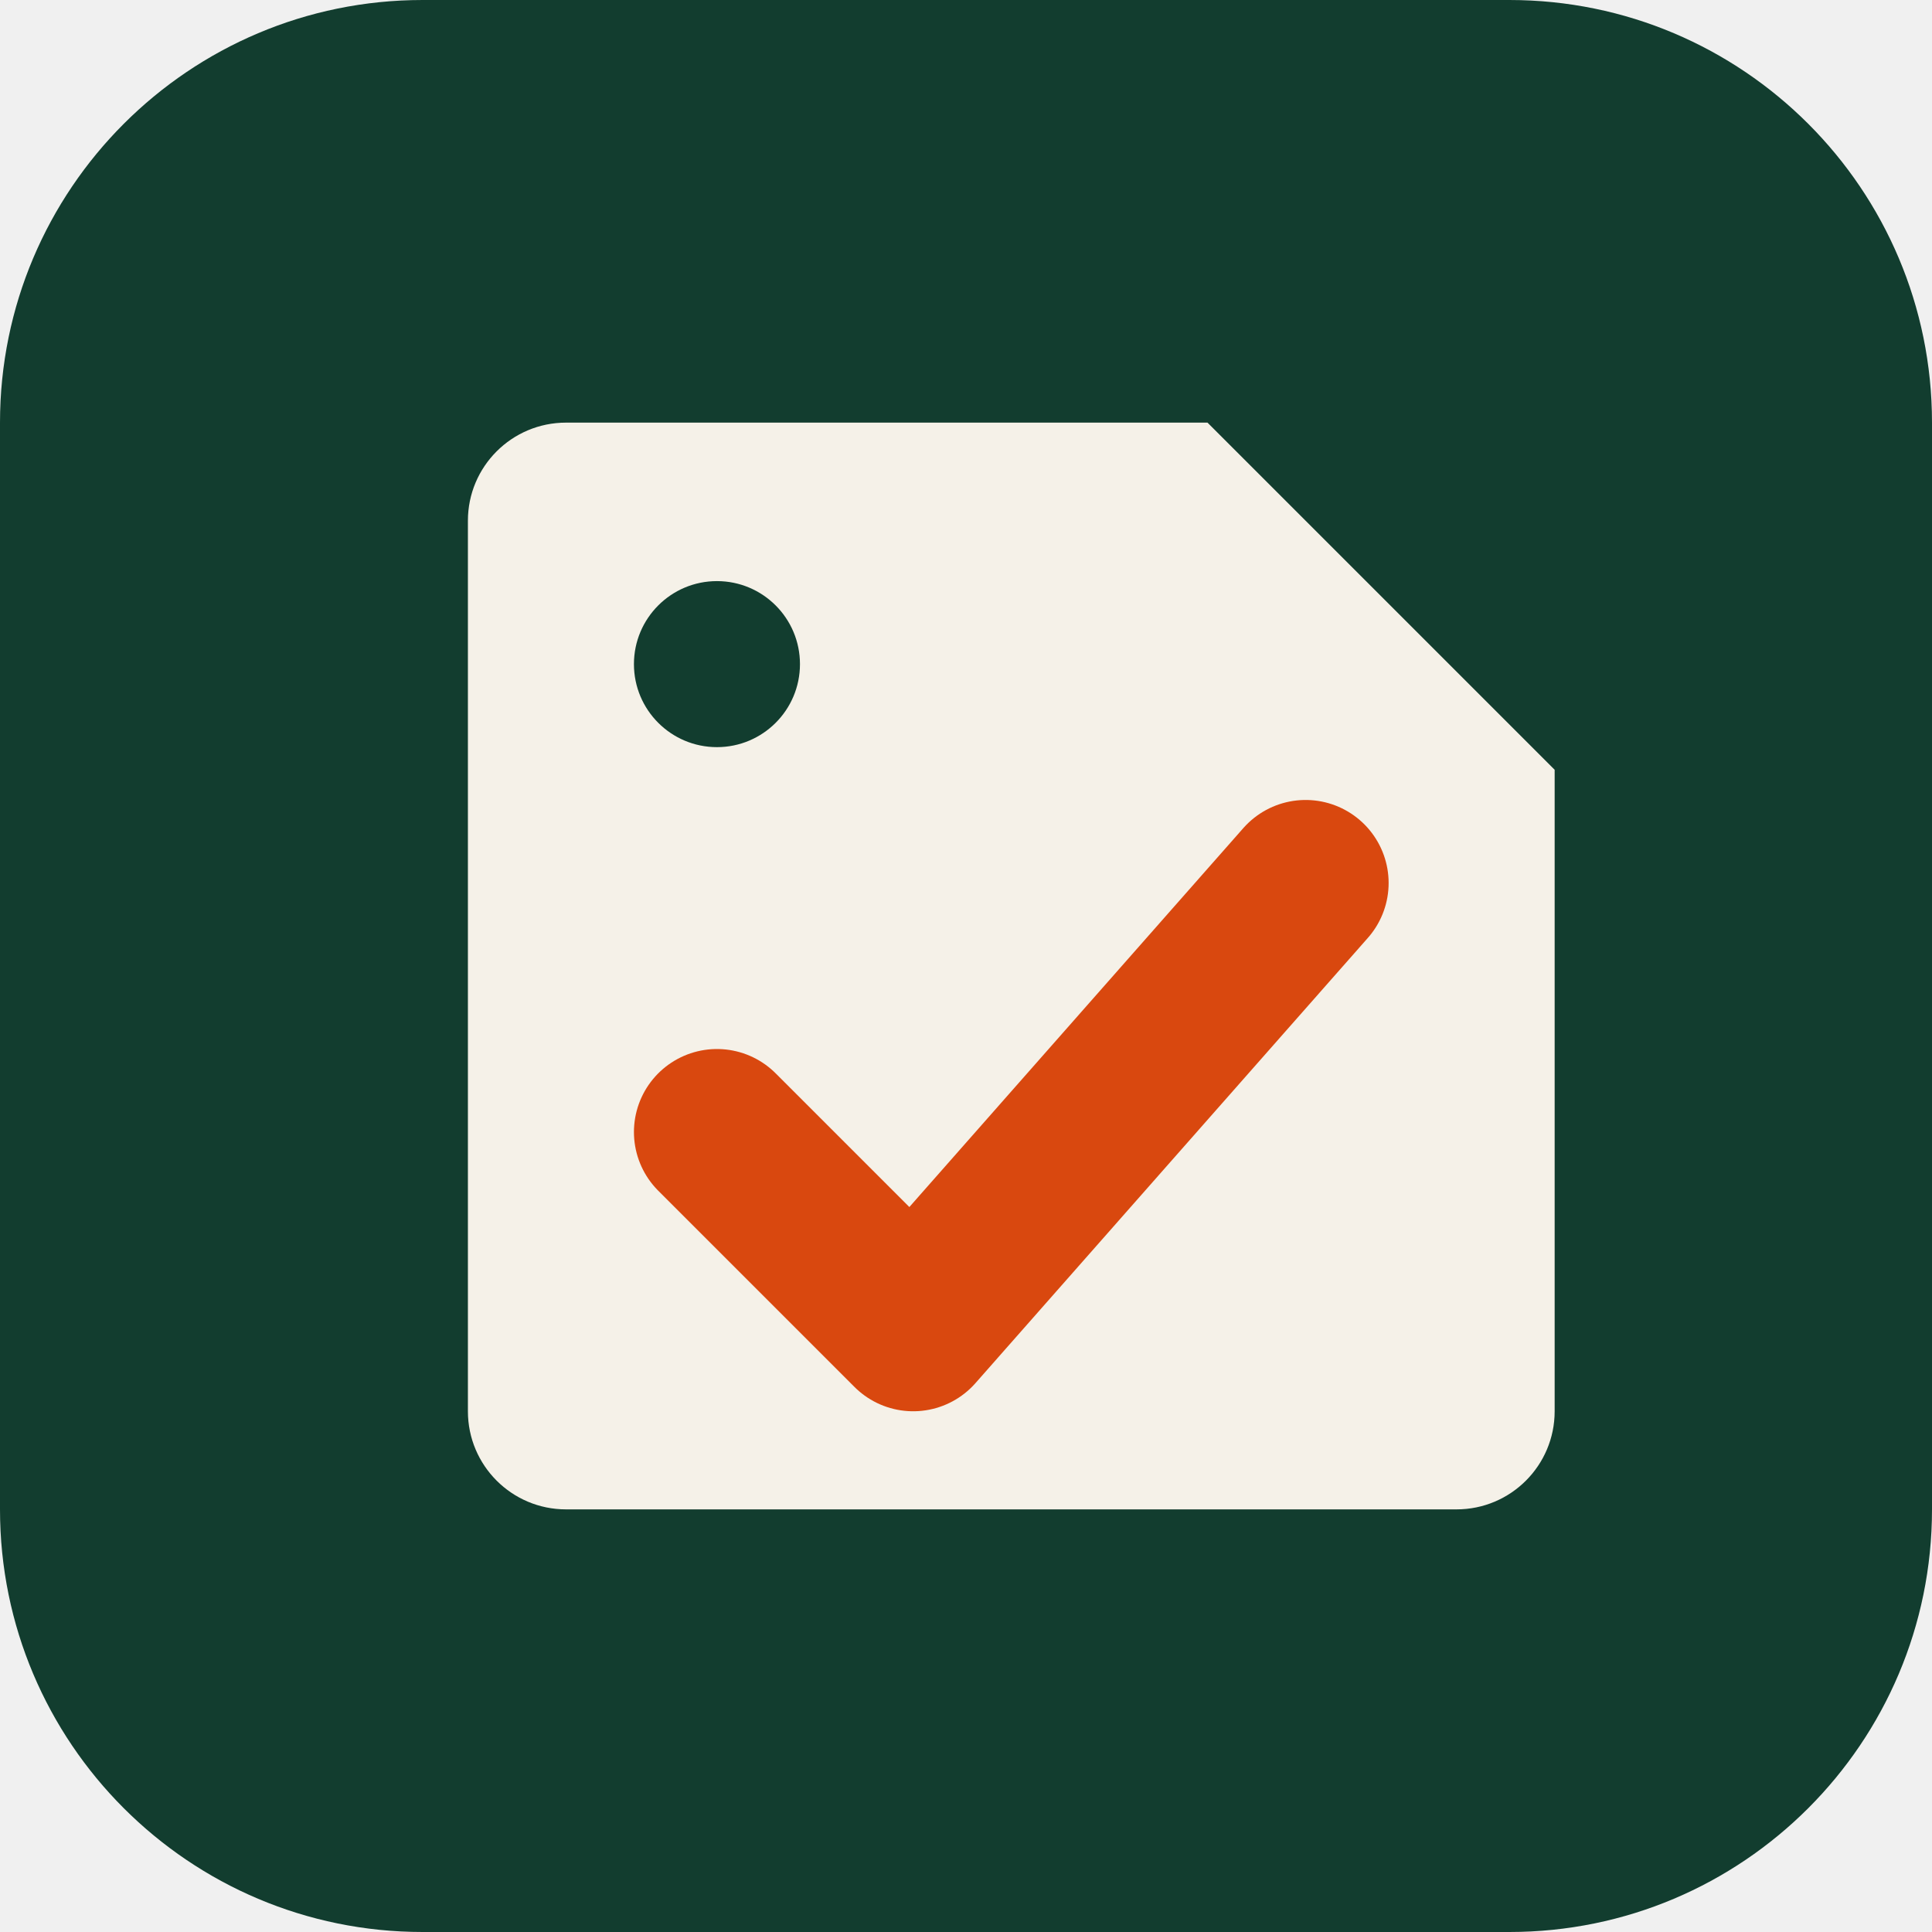
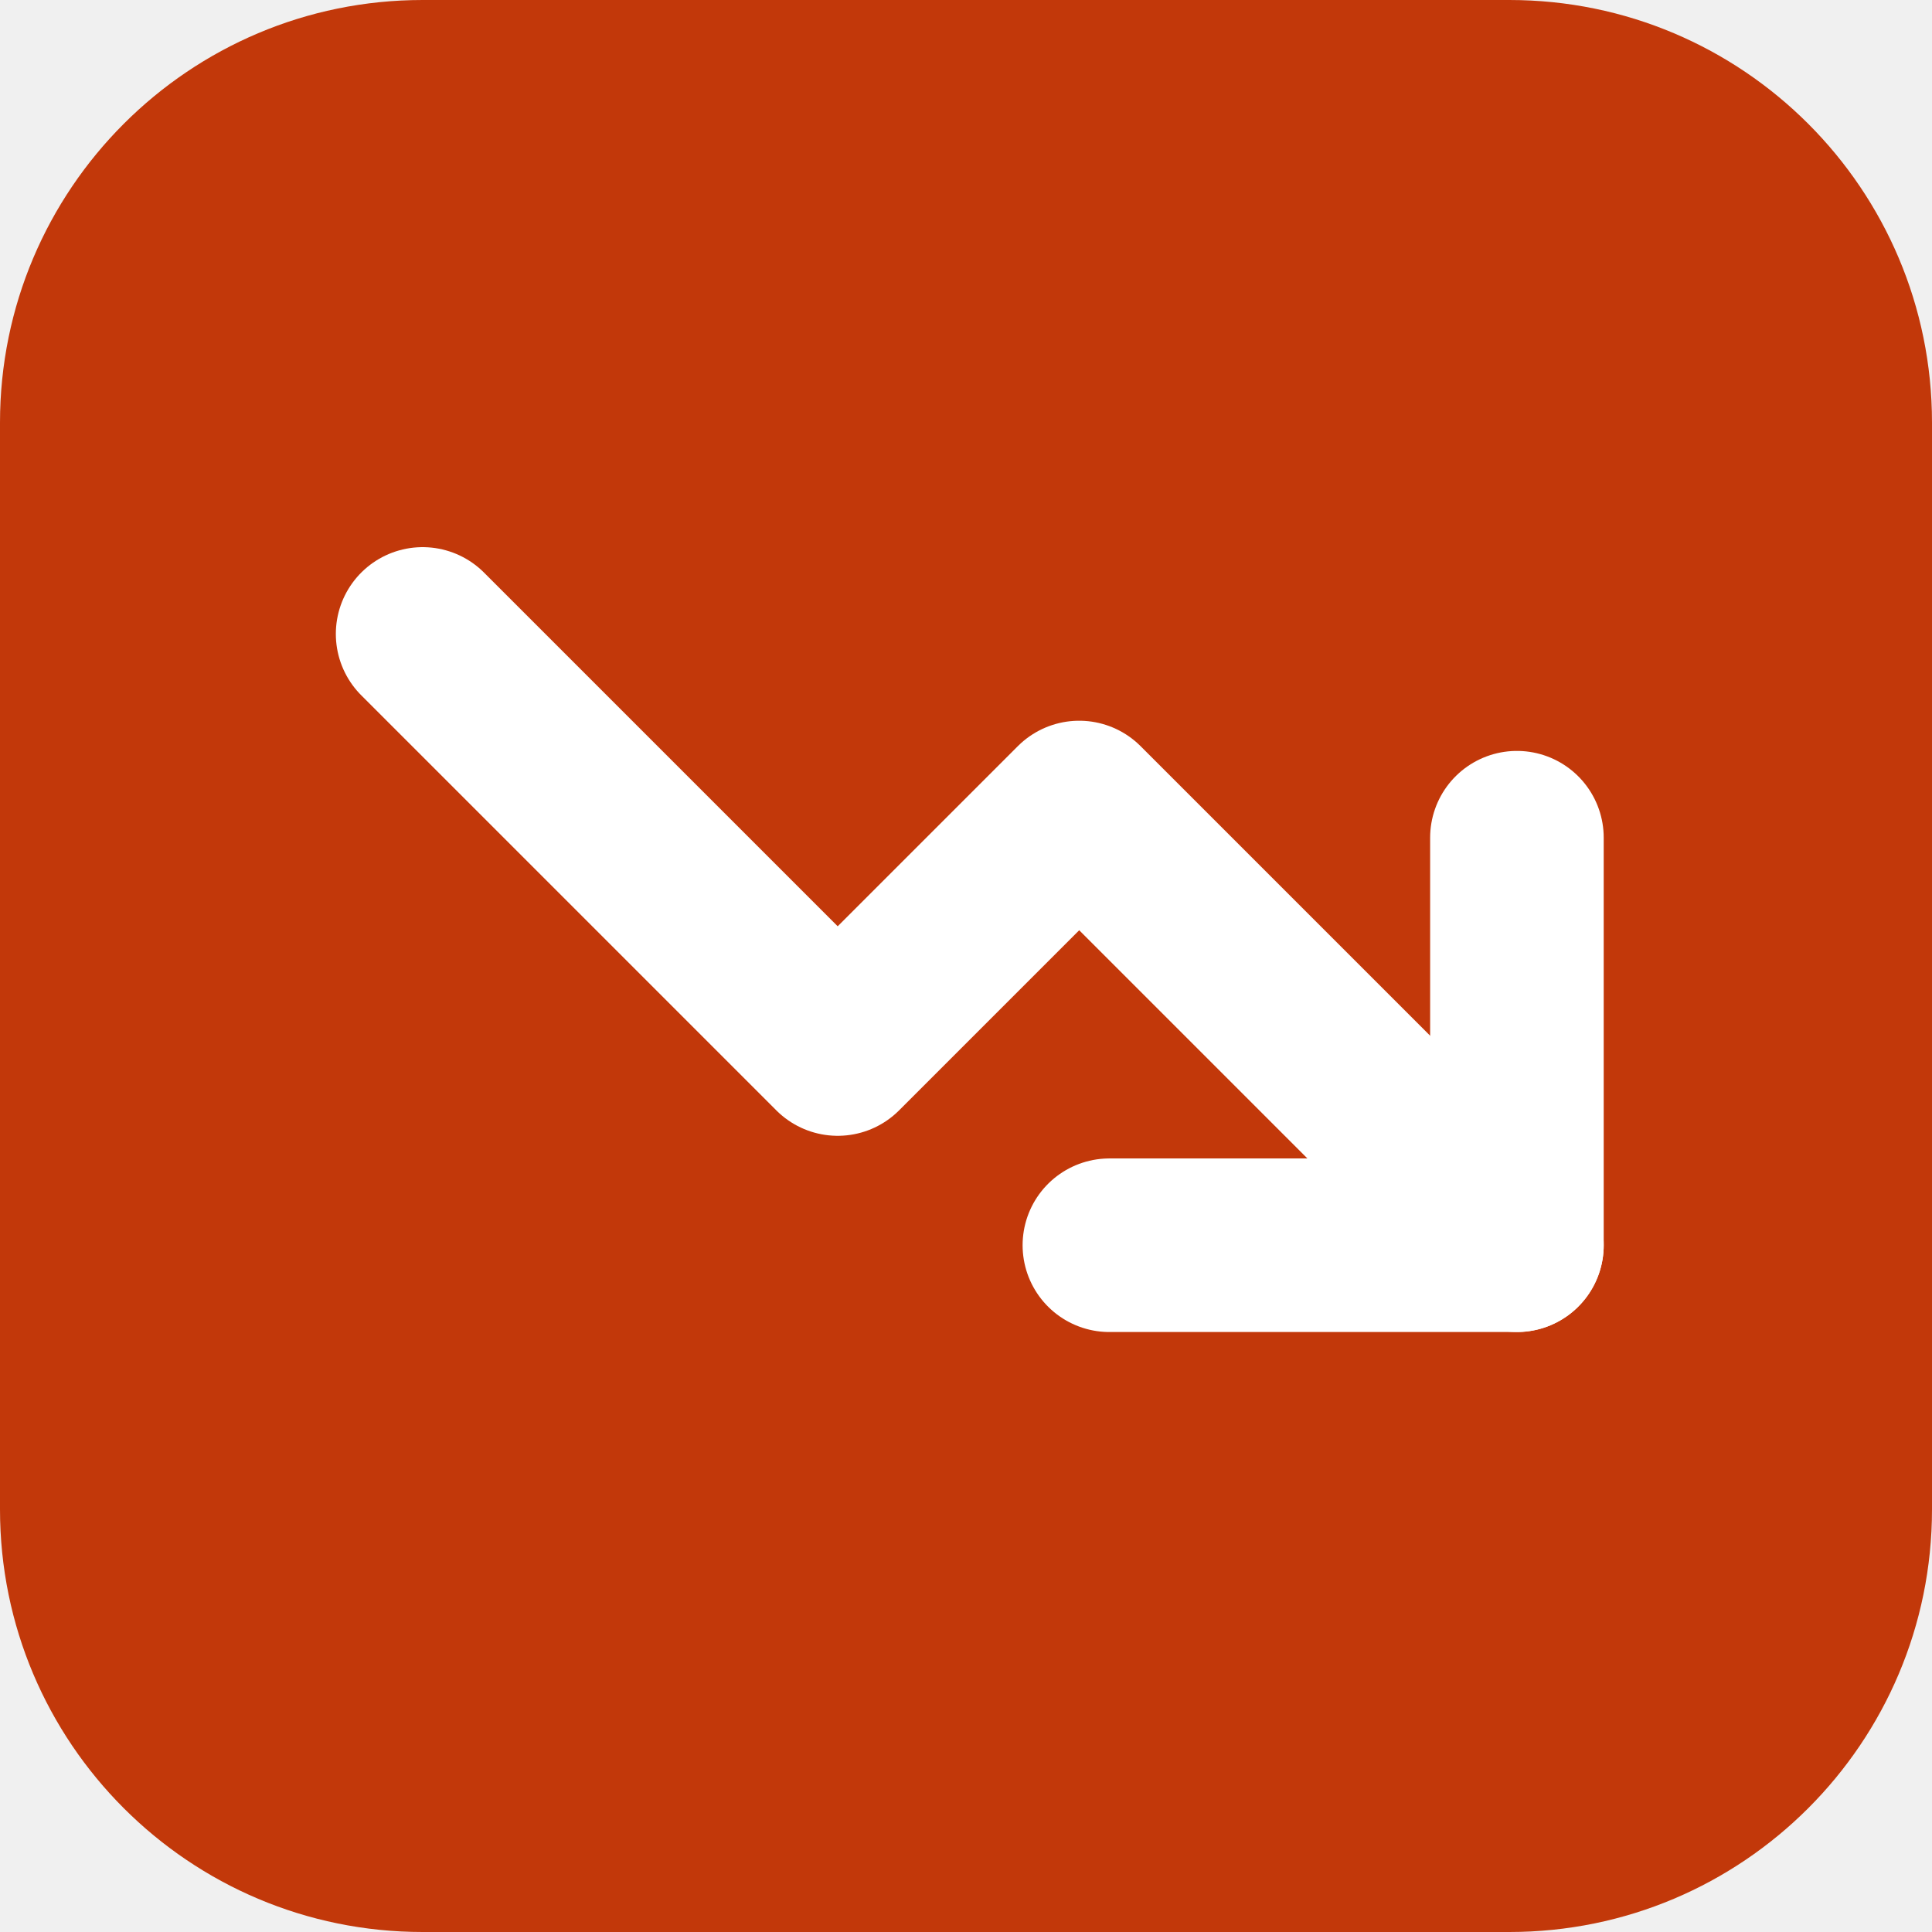
<svg xmlns="http://www.w3.org/2000/svg" viewBox="0 0 512 512">
-   <rect width="512" height="512" rx="112" fill="#123d2f" />
-   <path d="M150 112h170l92 92v170a26 26 0 0 1-26 26H150a26 26 0 0 1-26-26V138a26 26 0 0 1 26-26z" fill="#f5f1e8" />
-   <circle cx="190" cy="176" r="22" fill="#123d2f" />
-   <path d="M190 300l52 52 104-118" fill="none" stroke="#d9480f" stroke-width="44" stroke-linecap="round" stroke-linejoin="round" />
+   <rect width="512" height="512" rx="112" fill="#C2380A" />
+   <path d="M112 168 222 278l64-64 116 116" fill="none" stroke="#fff" stroke-width="46" stroke-linecap="round" stroke-linejoin="round" />
+   <path d="M402 222v108H294" fill="none" stroke="#fff" stroke-width="46" stroke-linecap="round" stroke-linejoin="round" />
</svg>
